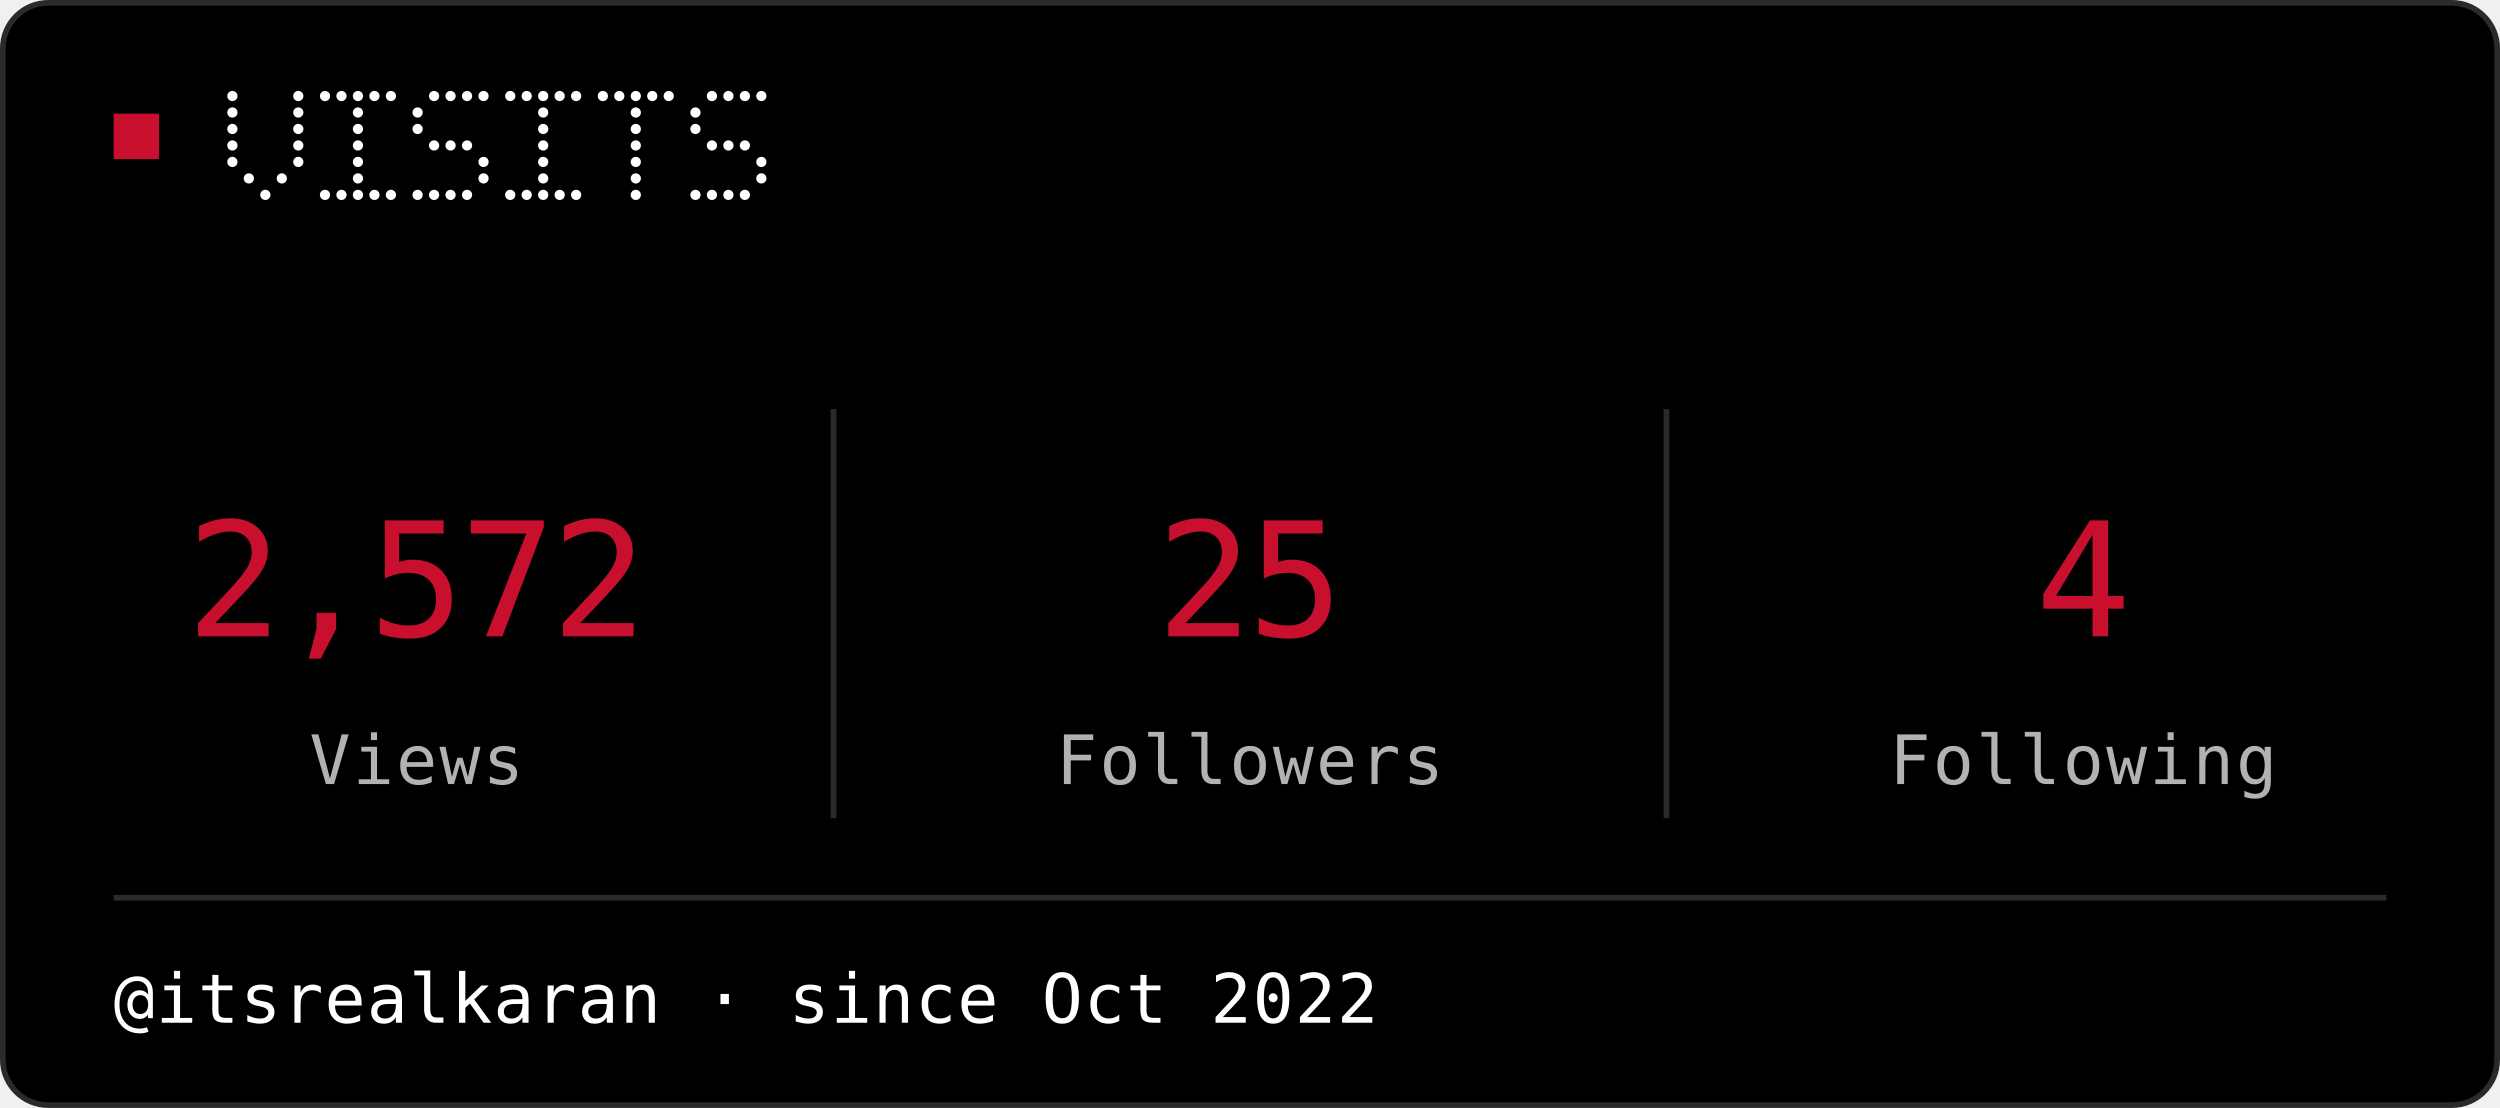
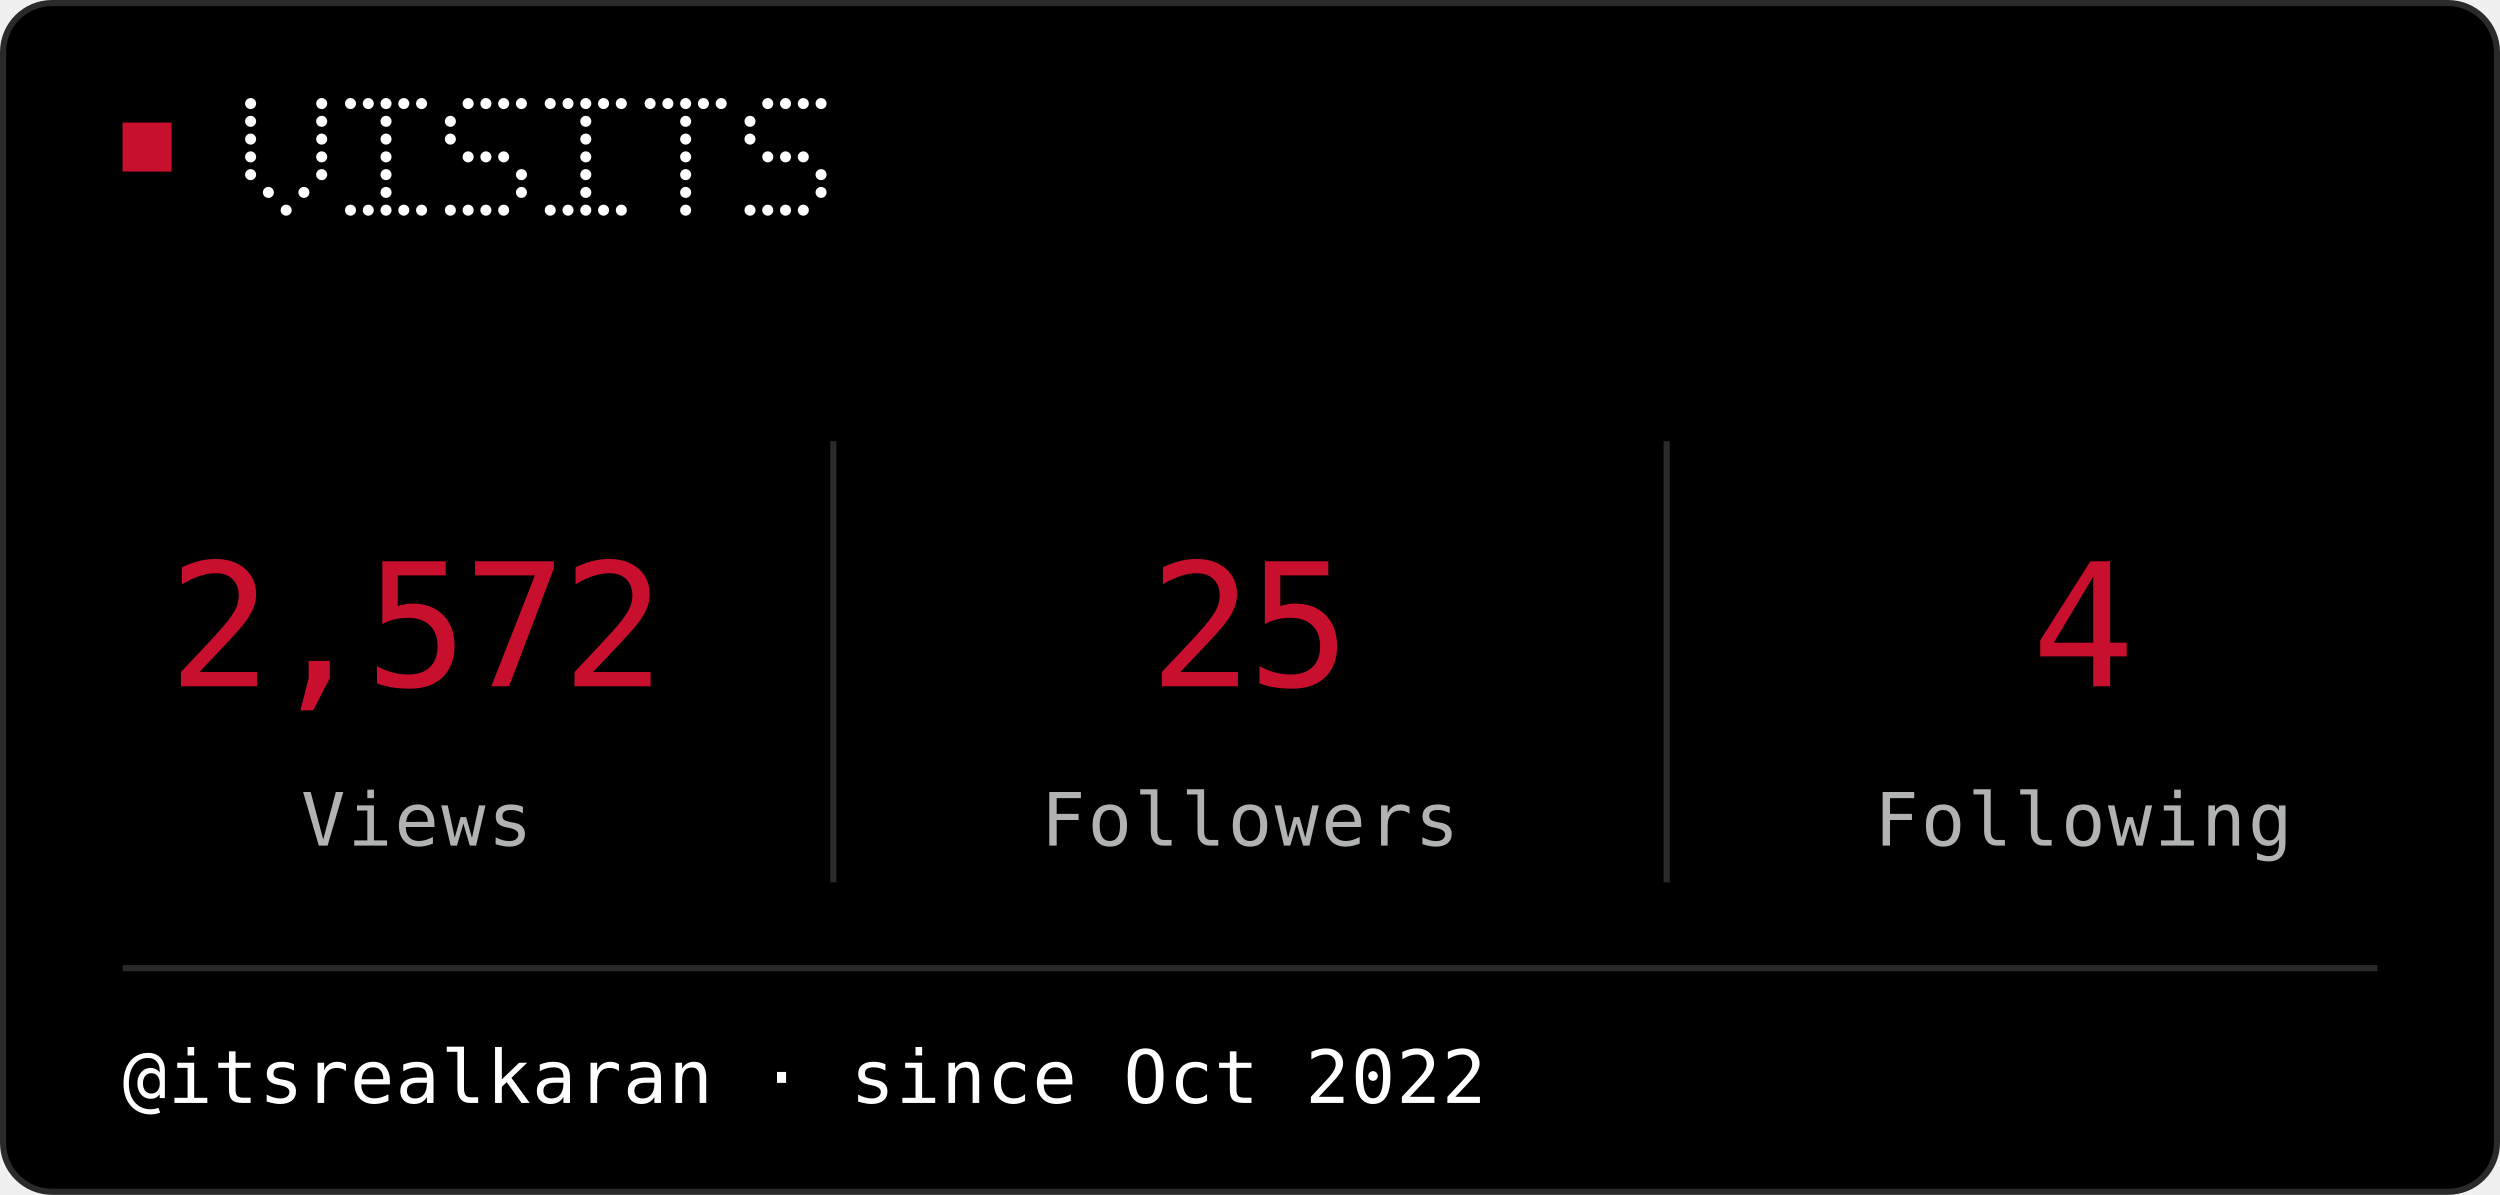
- <svg xmlns="http://www.w3.org/2000/svg" width="440" height="195" viewBox="0 0 440 195" role="img">
-   <rect x="0.5" y="0.5" width="439" height="194" rx="8" fill="#000000" stroke="#2A2A2A" />
+ <svg xmlns="http://www.w3.org/2000/svg" width="408" height="195" viewBox="0 0 408 195" role="img">
+   <rect x="0.5" y="0.5" width="407" height="194" rx="8" fill="#000000" stroke="#2A2A2A" />
  <rect x="20" y="20" width="8" height="8" fill="#C8102E" />
  <circle cx="40.9" cy="16.9" r="0.90" fill="#FFFFFF" />
  <circle cx="52.5" cy="16.9" r="0.90" fill="#FFFFFF" />
  <circle cx="40.9" cy="19.8" r="0.90" fill="#FFFFFF" />
  <circle cx="52.5" cy="19.8" r="0.90" fill="#FFFFFF" />
  <circle cx="40.9" cy="22.7" r="0.90" fill="#FFFFFF" />
  <circle cx="52.5" cy="22.7" r="0.90" fill="#FFFFFF" />
  <circle cx="40.9" cy="25.6" r="0.90" fill="#FFFFFF" />
  <circle cx="52.5" cy="25.6" r="0.90" fill="#FFFFFF" />
  <circle cx="40.9" cy="28.5" r="0.90" fill="#FFFFFF" />
  <circle cx="52.5" cy="28.5" r="0.90" fill="#FFFFFF" />
  <circle cx="43.8" cy="31.4" r="0.90" fill="#FFFFFF" />
  <circle cx="49.6" cy="31.4" r="0.90" fill="#FFFFFF" />
  <circle cx="46.7" cy="34.3" r="0.90" fill="#FFFFFF" />
  <circle cx="57.2" cy="16.9" r="0.90" fill="#FFFFFF" />
  <circle cx="60.1" cy="16.9" r="0.90" fill="#FFFFFF" />
  <circle cx="63.0" cy="16.9" r="0.90" fill="#FFFFFF" />
  <circle cx="65.9" cy="16.9" r="0.90" fill="#FFFFFF" />
  <circle cx="68.8" cy="16.9" r="0.90" fill="#FFFFFF" />
  <circle cx="63.0" cy="19.8" r="0.90" fill="#FFFFFF" />
  <circle cx="63.0" cy="22.7" r="0.90" fill="#FFFFFF" />
  <circle cx="63.0" cy="25.6" r="0.90" fill="#FFFFFF" />
  <circle cx="63.0" cy="28.5" r="0.90" fill="#FFFFFF" />
  <circle cx="63.0" cy="31.4" r="0.90" fill="#FFFFFF" />
  <circle cx="57.2" cy="34.3" r="0.90" fill="#FFFFFF" />
  <circle cx="60.1" cy="34.3" r="0.90" fill="#FFFFFF" />
  <circle cx="63.0" cy="34.3" r="0.90" fill="#FFFFFF" />
  <circle cx="65.9" cy="34.3" r="0.90" fill="#FFFFFF" />
  <circle cx="68.8" cy="34.3" r="0.90" fill="#FFFFFF" />
  <circle cx="76.4" cy="16.9" r="0.90" fill="#FFFFFF" />
  <circle cx="79.3" cy="16.9" r="0.90" fill="#FFFFFF" />
  <circle cx="82.2" cy="16.9" r="0.90" fill="#FFFFFF" />
  <circle cx="85.1" cy="16.9" r="0.90" fill="#FFFFFF" />
  <circle cx="73.5" cy="19.8" r="0.90" fill="#FFFFFF" />
  <circle cx="73.5" cy="22.7" r="0.90" fill="#FFFFFF" />
  <circle cx="76.4" cy="25.6" r="0.90" fill="#FFFFFF" />
  <circle cx="79.3" cy="25.6" r="0.90" fill="#FFFFFF" />
  <circle cx="82.2" cy="25.6" r="0.90" fill="#FFFFFF" />
  <circle cx="85.1" cy="28.5" r="0.90" fill="#FFFFFF" />
  <circle cx="85.1" cy="31.4" r="0.90" fill="#FFFFFF" />
  <circle cx="73.5" cy="34.3" r="0.90" fill="#FFFFFF" />
  <circle cx="76.4" cy="34.3" r="0.90" fill="#FFFFFF" />
  <circle cx="79.3" cy="34.3" r="0.90" fill="#FFFFFF" />
  <circle cx="82.2" cy="34.3" r="0.90" fill="#FFFFFF" />
  <circle cx="89.8" cy="16.9" r="0.90" fill="#FFFFFF" />
  <circle cx="92.7" cy="16.9" r="0.90" fill="#FFFFFF" />
  <circle cx="95.6" cy="16.9" r="0.90" fill="#FFFFFF" />
  <circle cx="98.5" cy="16.9" r="0.90" fill="#FFFFFF" />
  <circle cx="101.4" cy="16.9" r="0.90" fill="#FFFFFF" />
  <circle cx="95.6" cy="19.8" r="0.90" fill="#FFFFFF" />
  <circle cx="95.6" cy="22.7" r="0.90" fill="#FFFFFF" />
  <circle cx="95.6" cy="25.6" r="0.90" fill="#FFFFFF" />
  <circle cx="95.6" cy="28.5" r="0.90" fill="#FFFFFF" />
  <circle cx="95.6" cy="31.4" r="0.90" fill="#FFFFFF" />
  <circle cx="89.8" cy="34.3" r="0.90" fill="#FFFFFF" />
  <circle cx="92.7" cy="34.3" r="0.90" fill="#FFFFFF" />
  <circle cx="95.6" cy="34.3" r="0.90" fill="#FFFFFF" />
  <circle cx="98.5" cy="34.3" r="0.90" fill="#FFFFFF" />
  <circle cx="101.4" cy="34.3" r="0.90" fill="#FFFFFF" />
  <circle cx="106.1" cy="16.9" r="0.90" fill="#FFFFFF" />
  <circle cx="109.0" cy="16.9" r="0.90" fill="#FFFFFF" />
  <circle cx="111.9" cy="16.9" r="0.90" fill="#FFFFFF" />
  <circle cx="114.8" cy="16.9" r="0.90" fill="#FFFFFF" />
  <circle cx="117.7" cy="16.9" r="0.90" fill="#FFFFFF" />
  <circle cx="111.9" cy="19.8" r="0.90" fill="#FFFFFF" />
  <circle cx="111.9" cy="22.7" r="0.90" fill="#FFFFFF" />
  <circle cx="111.9" cy="25.6" r="0.90" fill="#FFFFFF" />
  <circle cx="111.9" cy="28.5" r="0.90" fill="#FFFFFF" />
  <circle cx="111.9" cy="31.4" r="0.90" fill="#FFFFFF" />
  <circle cx="111.9" cy="34.3" r="0.90" fill="#FFFFFF" />
  <circle cx="125.3" cy="16.9" r="0.90" fill="#FFFFFF" />
  <circle cx="128.2" cy="16.9" r="0.90" fill="#FFFFFF" />
  <circle cx="131.1" cy="16.9" r="0.90" fill="#FFFFFF" />
  <circle cx="134.0" cy="16.9" r="0.90" fill="#FFFFFF" />
  <circle cx="122.4" cy="19.8" r="0.90" fill="#FFFFFF" />
  <circle cx="122.4" cy="22.7" r="0.90" fill="#FFFFFF" />
  <circle cx="125.3" cy="25.6" r="0.90" fill="#FFFFFF" />
  <circle cx="128.2" cy="25.6" r="0.90" fill="#FFFFFF" />
  <circle cx="131.1" cy="25.6" r="0.90" fill="#FFFFFF" />
  <circle cx="134.0" cy="28.5" r="0.90" fill="#FFFFFF" />
  <circle cx="134.0" cy="31.4" r="0.90" fill="#FFFFFF" />
  <circle cx="122.4" cy="34.3" r="0.90" fill="#FFFFFF" />
  <circle cx="125.3" cy="34.3" r="0.90" fill="#FFFFFF" />
  <circle cx="128.2" cy="34.3" r="0.90" fill="#FFFFFF" />
  <circle cx="131.1" cy="34.3" r="0.90" fill="#FFFFFF" />
-   <text x="73.333" y="112" fill="#C8102E" text-anchor="middle" font-family="ui-monospace, Geist Mono, monospace" font-size="28" letter-spacing="-0.8" dominant-baseline="auto">2,572</text>
-   <text x="73.333" y="138" fill="#B1B3B3" text-anchor="middle" font-family="ui-monospace, Geist Mono, monospace" font-size="12" letter-spacing="0.4" dominant-baseline="auto">Views</text>
-   <line x1="146.7" y1="72" x2="146.7" y2="144" stroke="#2A2A2A" />
-   <text x="220.0" y="112" fill="#C8102E" text-anchor="middle" font-family="ui-monospace, Geist Mono, monospace" font-size="28" letter-spacing="-0.8" dominant-baseline="auto">25</text>
-   <text x="220.0" y="138" fill="#B1B3B3" text-anchor="middle" font-family="ui-monospace, Geist Mono, monospace" font-size="12" letter-spacing="0.4" dominant-baseline="auto">Followers</text>
-   <line x1="293.3" y1="72" x2="293.3" y2="144" stroke="#2A2A2A" />
-   <text x="366.667" y="112" fill="#C8102E" text-anchor="middle" font-family="ui-monospace, Geist Mono, monospace" font-size="28" letter-spacing="-0.8" dominant-baseline="auto">4</text>
-   <text x="366.667" y="138" fill="#B1B3B3" text-anchor="middle" font-family="ui-monospace, Geist Mono, monospace" font-size="12" letter-spacing="0.4" dominant-baseline="auto">Following</text>
-   <line x1="20" y1="158" x2="420" y2="158" stroke="#2A2A2A" />
+   <text x="68.0" y="112" fill="#C8102E" text-anchor="middle" font-family="ui-monospace, Geist Mono, monospace" font-size="28" letter-spacing="-0.8" dominant-baseline="auto">2,572</text>
+   <text x="68.0" y="138" fill="#B1B3B3" text-anchor="middle" font-family="ui-monospace, Geist Mono, monospace" font-size="12" letter-spacing="0.4" dominant-baseline="auto">Views</text>
+   <line x1="136.0" y1="72" x2="136.0" y2="144" stroke="#2A2A2A" />
+   <text x="204.0" y="112" fill="#C8102E" text-anchor="middle" font-family="ui-monospace, Geist Mono, monospace" font-size="28" letter-spacing="-0.8" dominant-baseline="auto">25</text>
+   <text x="204.0" y="138" fill="#B1B3B3" text-anchor="middle" font-family="ui-monospace, Geist Mono, monospace" font-size="12" letter-spacing="0.4" dominant-baseline="auto">Followers</text>
+   <line x1="272.0" y1="72" x2="272.0" y2="144" stroke="#2A2A2A" />
+   <text x="340.0" y="112" fill="#C8102E" text-anchor="middle" font-family="ui-monospace, Geist Mono, monospace" font-size="28" letter-spacing="-0.8" dominant-baseline="auto">4</text>
+   <text x="340.0" y="138" fill="#B1B3B3" text-anchor="middle" font-family="ui-monospace, Geist Mono, monospace" font-size="12" letter-spacing="0.4" dominant-baseline="auto">Following</text>
+   <line x1="20" y1="158" x2="388" y2="158" stroke="#2A2A2A" />
  <text x="20" y="180" fill="#FFFFFF" text-anchor="start" font-family="ui-monospace, Geist Mono, monospace" font-size="12" letter-spacing="0.2" dominant-baseline="auto">@itsrealkaran · since Oct 2022</text>
</svg>
